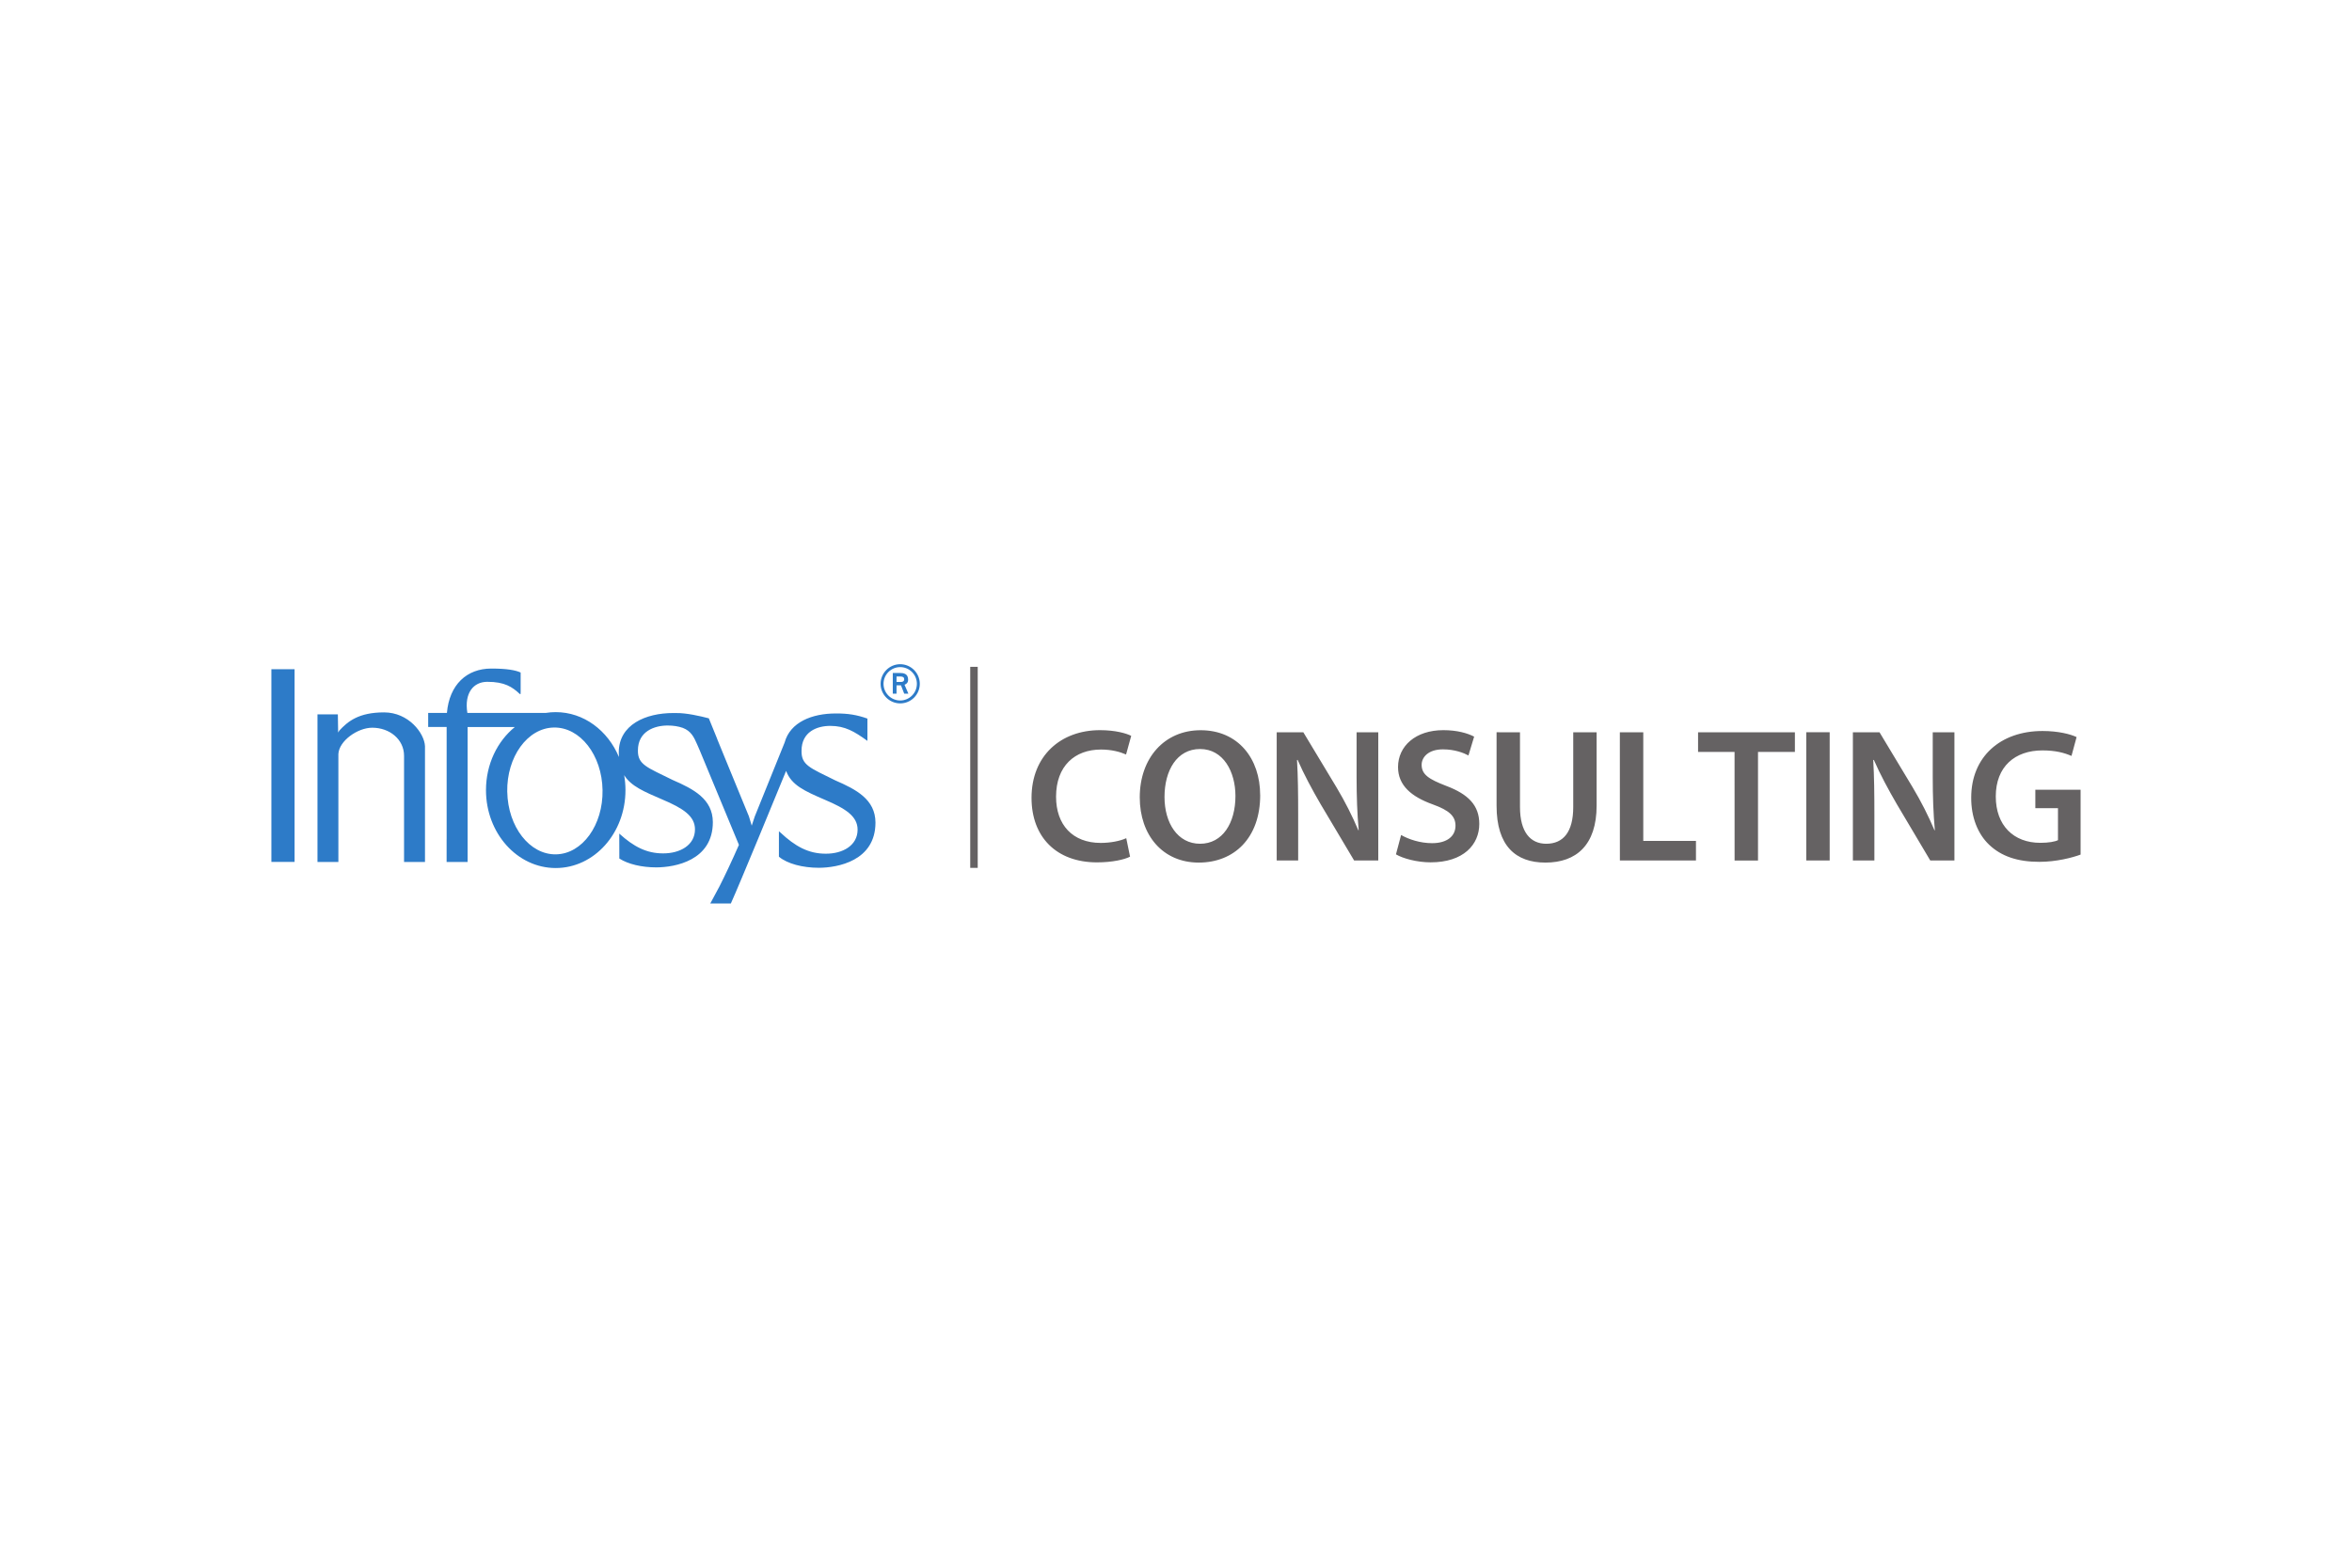
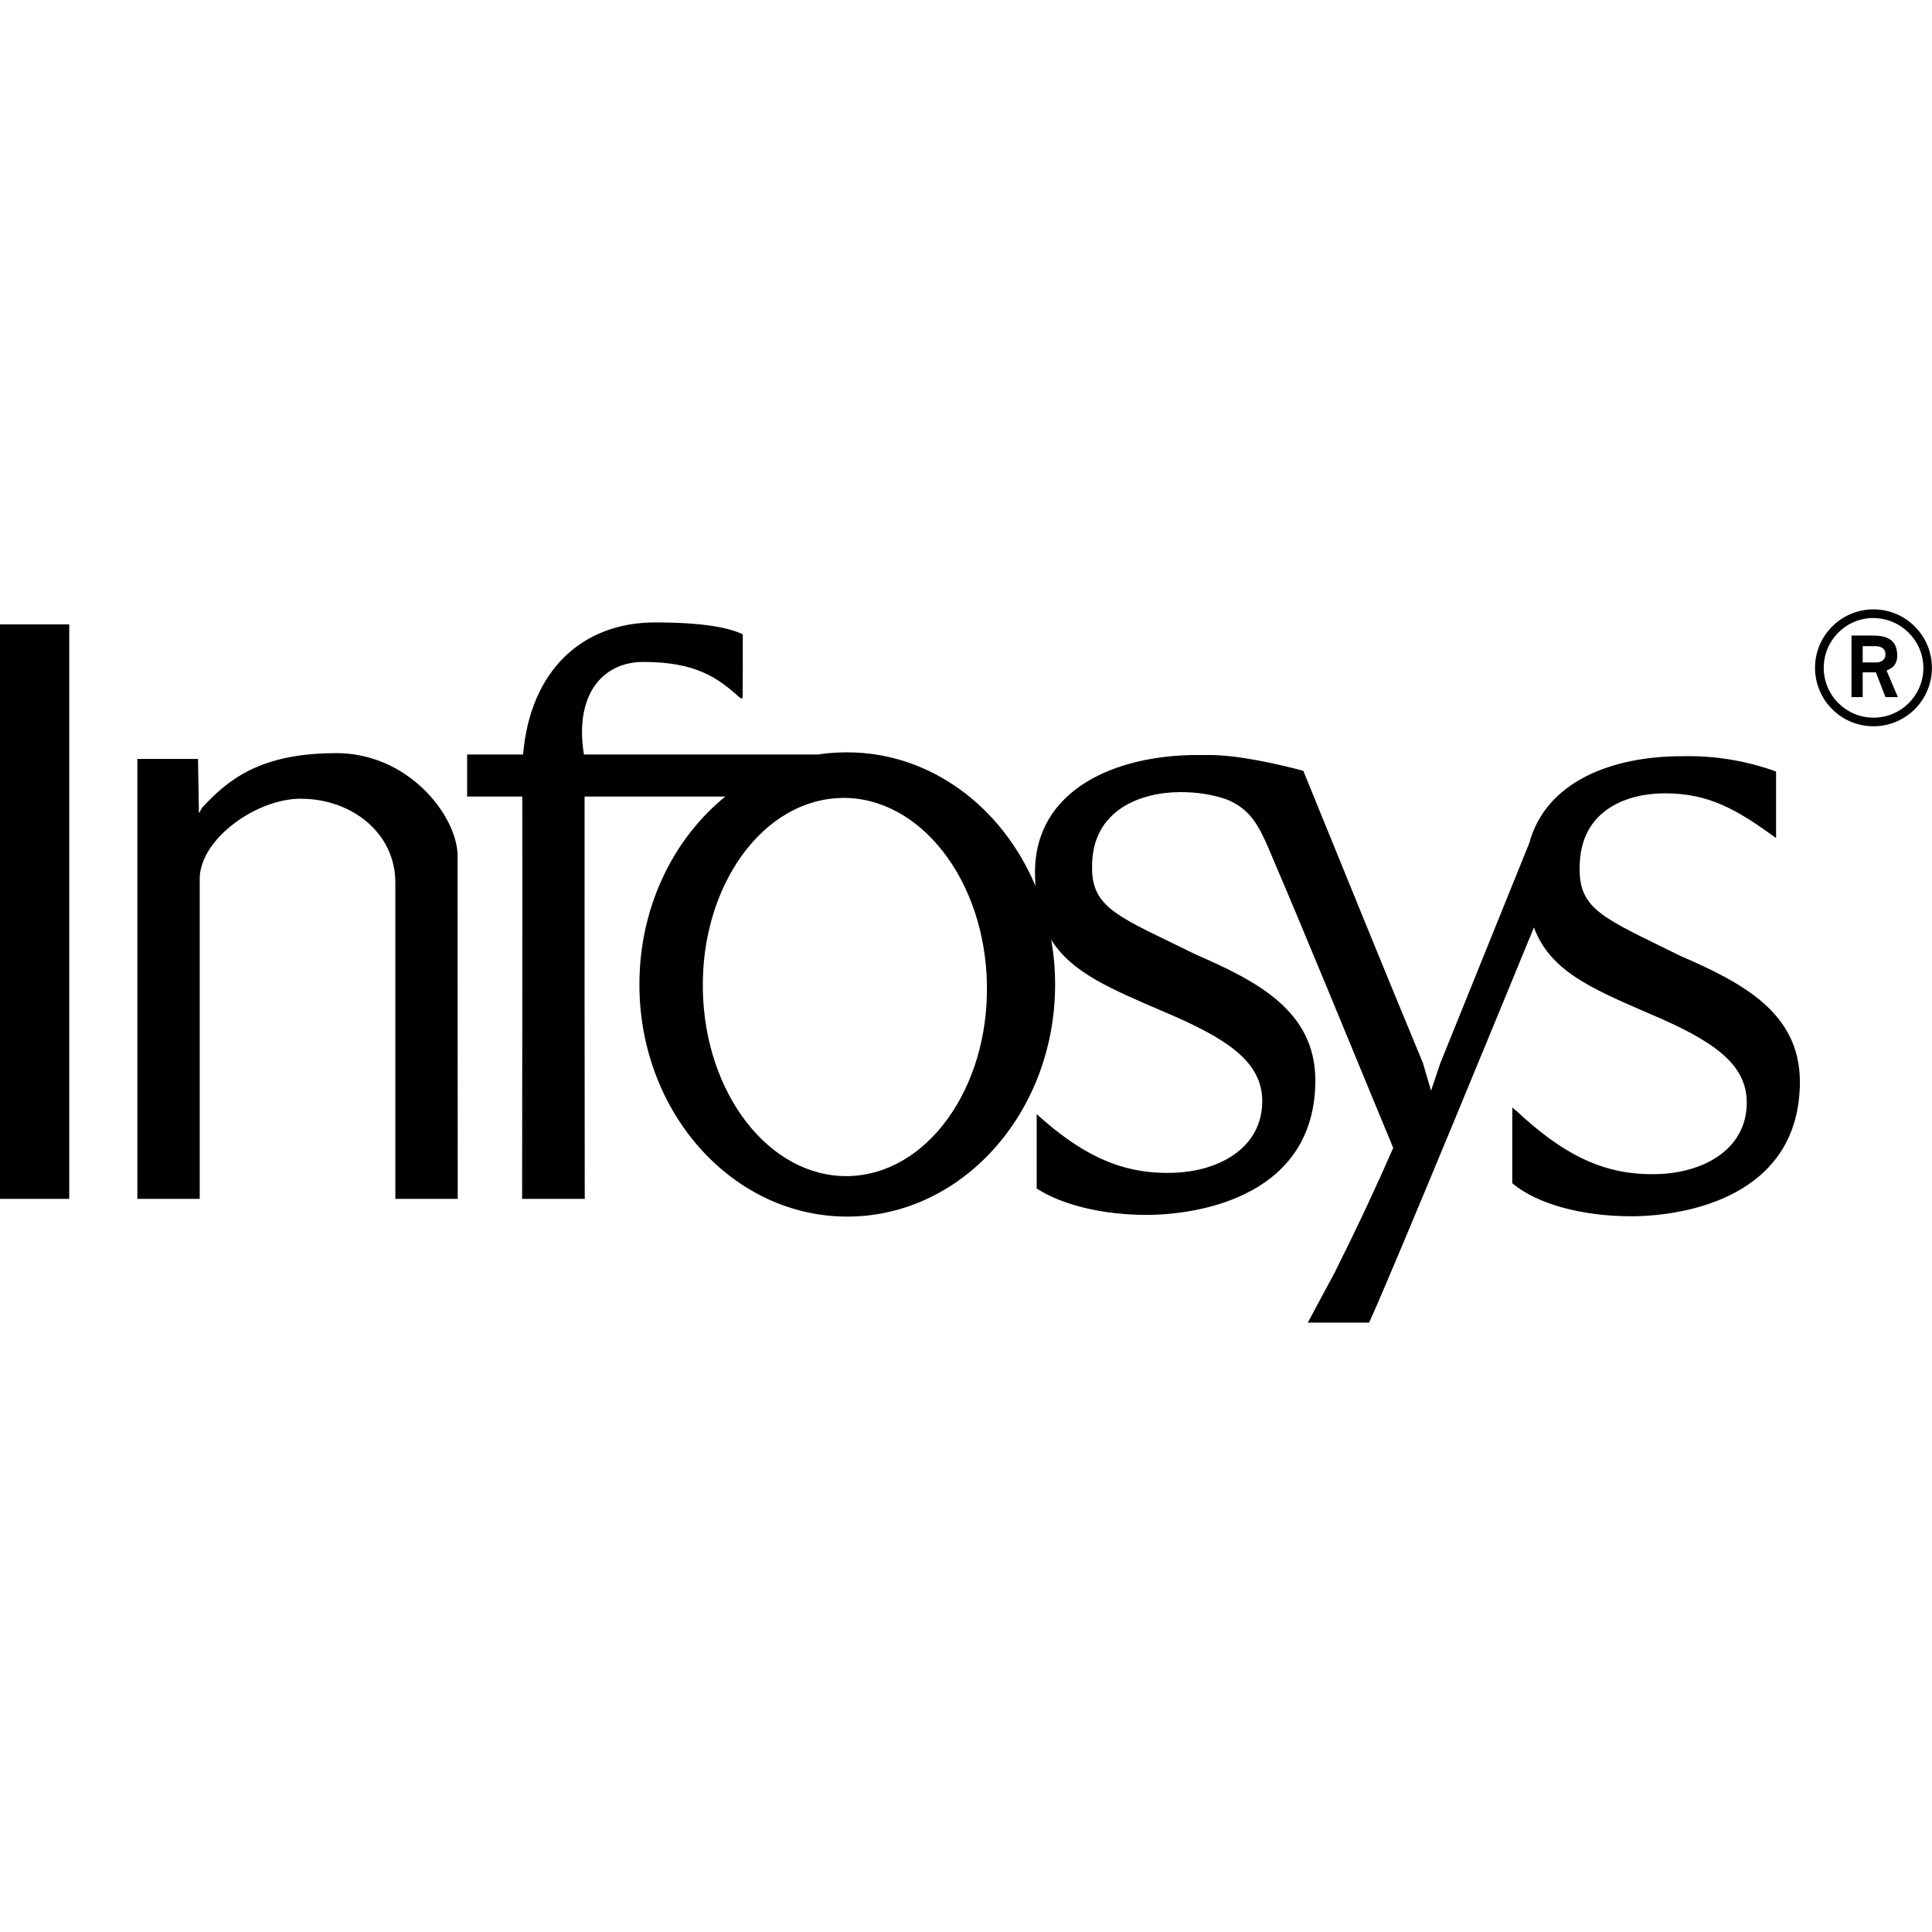
- <svg xmlns="http://www.w3.org/2000/svg" height="800" width="1200" viewBox="-8.761 -1.932 75.93 11.591">
-   <path d="M20.301 1.266c.347 0 .632-.283.632-.633 0-.347-.285-.633-.632-.633-.349 0-.634.286-.634.633 0 .35.286.633.634.633m-.539-.633c0-.297.242-.539.539-.539.295 0 .538.242.538.539 0 .297-.242.539-.538.539-.297 0-.539-.242-.539-.539m.299.318h.121V.682h.143l.105.27h.135L20.44.664c.043-.022.116-.047.116-.165 0-.194-.146-.216-.272-.216h-.223zm.121-.553h.135c.073 0 .113.03.113.09 0 .059-.045.086-.102.086h-.146zM0 .917V.162h.749v5.468l0.0.017v.738H0v-.756zm7.615 3.203c.02 1.131.724 2.036 1.574 2.02.849-.015 1.522-.944 1.502-2.075-.018-1.131-.723-2.036-1.573-2.02-.849.015-1.523.944-1.504 2.076m6.201-1.367c.019.042-.027-.065-.027-.065zm.511 4.683c.034-.058.082-.147.139-.259zm.044-5.073l.03.079.252.617zm-3.139 3.106c.464.421.88.639 1.413.639.545.003 1.031-.263 1.031-.776 0-.428-.38-.68-1.059-.966-.575-.249-1.004-.424-1.227-.784a2.84 2.84 0 01.042.484c0 1.389-1.008 2.515-2.252 2.515-1.243 0-2.251-1.127-2.251-2.515 0-.838.367-1.579.93-2.037h-1.523V6.386h-.678v-.717l.001-.039V2.027H5.062v-.454h.605C5.745.658 6.312.141 7.097.141c.51 0 .789.053.95.128V.889c-.002.047-.002.074-.002.074L8.021.963C7.777.736 7.534.568 6.97.569c-.449 0-.747.364-.643 1.004h2.533a2.001 2.001 0 01.32-.025c.903 0 1.681.593 2.04 1.449a2.035 2.035 0 01-.005-.149c0-.893.865-1.273 1.764-1.271.034-0.0.067 0 .101.001.316-.005.767.098 1.042.17l.25.614.282.695.763 1.858.09.298.099-.298.963-2.385c.178-.657.882-.941 1.659-.939.386-.002.672.044 1.014.165v.72c-.422-.305-.723-.484-1.201-.484-.421 0-.926.186-.926.804-.008.465.271.55 1.09.956.672.292 1.293.613 1.297 1.36 0 1.244-1.227 1.459-1.824 1.462-.533 0-1.022-.132-1.293-.357V5.396l.044.036c.484.454.912.687 1.466.687.546.004 1.03-.263 1.03-.776 0-.429-.38-.679-1.059-.966-.649-.281-1.075-.467-1.249-.932-.264.646-1.494 3.641-1.784 4.282h-.664l.157-.292.139-.259.005-.01c.167-.327.409-.84.624-1.332l-1.278-3.082c-.009-.019-.029-.067-.072-.164-.098-.223-.189-.429-.465-.533-.147-.05-.304-.075-.488-.075-.42 0-.958.185-.958.804-.008.465.304.549 1.122.955.673.292 1.293.614 1.297 1.36 0 1.245-1.227 1.46-1.823 1.462-.474 0-.913-.104-1.196-.286zM2.146 1.62l.009.544v.036h.006l.032-.056c.275-.295.622-.588 1.446-.588.789 0 1.3.67 1.32 1.091l0 2.983v.756H4.283V2.957c0-.526-.462-.906-1.027-.906-.47 0-1.072.423-1.093.85v3.486H1.488l0-.756-0-3.384 0-.627h.49z" fill="#2d7bc8" />
-   <path d="M27.721 6.215c-.178.092-.571.184-1.068.184-1.314 0-2.113-.823-2.113-2.082 0-1.363.946-2.187 2.211-2.187.497 0 .853.104 1.007.184l-.166.602c-.197-.086-.467-.16-.811-.16-.841 0-1.449.528-1.449 1.523 0 .909.534 1.492 1.443 1.492.307 0 .627-.061.823-.153zm1.112-1.928c0 .841.424 1.511 1.148 1.511.731 0 1.142-.676 1.142-1.542 0-.78-.387-1.517-1.142-1.517-.749 0-1.148.694-1.148 1.548m3.089-.061c0 1.388-.842 2.18-1.984 2.18-1.166 0-1.904-.89-1.904-2.106 0-1.271.798-2.168 1.965-2.168 1.21 0 1.922.915 1.922 2.094m.534 2.112V2.199h.86l1.069 1.775c.276.46.516.939.706 1.388h.012c-.049-.553-.068-1.087-.068-1.719v-1.443h.7V6.338h-.78l-1.081-1.818c-.264-.454-.54-.964-.743-1.431l-.019.006c.031.534.037 1.081.037 1.762v1.48zm4.016-.823c.246.141.614.264 1.001.264.485 0 .755-.227.755-.565 0-.313-.209-.497-.737-.688-.682-.246-1.118-.608-1.118-1.204 0-.676.565-1.192 1.462-1.192.448 0 .78.098.995.209l-.184.608c-.148-.08-.436-.197-.823-.197-.478 0-.688.258-.688.498 0 .319.239.467.792.681.719.27 1.069.633 1.069 1.228 0 .664-.504 1.241-1.572 1.241-.436 0-.891-.123-1.118-.258zm3.838-3.316v2.414c0 .81.338 1.185.847 1.185.547 0 .872-.375.872-1.185v-2.414h.755v2.365c0 1.277-.657 1.842-1.652 1.842-.958 0-1.578-.534-1.578-1.836V2.198zm3.224 0h.756v3.507h1.701v.632h-2.456zm3.703.633H46.058v-.633h3.126v.633h-1.191v3.507h-.756zm3.071 3.506h-.756V2.198h.756zm.749 0V2.199h.86l1.068 1.775c.276.46.516.939.706 1.388h.012c-.049-.553-.068-1.087-.068-1.719v-1.443h.7V6.338h-.78L52.475 4.52c-.264-.454-.54-.964-.743-1.431l-.019.006c.031.534.037 1.081.037 1.762v1.48zm7.351-.19c-.264.098-.78.234-1.332.234-.7 0-1.228-.178-1.621-.553-.368-.35-.583-.897-.578-1.523 0-1.308.934-2.149 2.303-2.149.51 0 .909.104 1.099.197l-.165.608c-.228-.098-.504-.178-.94-.178-.884 0-1.504.522-1.504 1.486 0 .939.577 1.498 1.437 1.498.27 0 .473-.037.571-.086V4.649h-.731V4.053h1.461zM22.561.086V6.576h.242V.086" fill="#656263" />
+ <svg xmlns="http://www.w3.org/2000/svg" fill="#000000" width="800px" height="800px" viewBox="0 0 24 24" role="img">
+   <path d="M23.273 7.57a.725.725 0 1 0 0 1.452.725.725 0 0 0 0-1.452zm0 .108c.34 0 .62.28.62.619a.619.619 0 1 1-.62-.62zm-15.136.054c-.9 0-1.55.592-1.639 1.641h-.695v.522h.685c.003 1.666-.002 3.334-.002 4.998h.778c-.003-1.666-.002-3.332-.002-4.998H9.01c-.646.524-1.067 1.373-1.067 2.334 0 1.593 1.157 2.884 2.582 2.884 1.426 0 2.582-1.291 2.582-2.884 0-.19-.017-.376-.048-.555.256.413.748.613 1.408.898.778.33 1.213.617 1.213 1.108 0 .588-.556.895-1.182.89-.611 0-1.088-.249-1.62-.73v.924c.325.209.827.328 1.37.328.684-.003 2.092-.25 2.092-1.676-.005-.856-.715-1.224-1.486-1.559-.939-.465-1.297-.563-1.288-1.095 0-.71.618-.922 1.1-.922.21 0 .39.03.559.086.316.12.42.355.533.611.528 1.236 1.034 2.481 1.549 3.723a31.748 31.748 0 0 1-.717 1.527l-.004.01-.16.297-.18.336h.762c.332-.734 1.743-4.169 2.047-4.909.2.533.685.747 1.43 1.069.778.329 1.214.616 1.214 1.107 0 .589-.556.894-1.181.889-.635 0-1.126-.269-1.682-.787l-.05-.041v.941c.31.26.87.41 1.482.41.684-.002 2.091-.249 2.091-1.675-.004-.856-.715-1.226-1.486-1.56-.938-.466-1.26-.564-1.25-1.097 0-.709.579-.922 1.06-.922.549 0 .896.204 1.38.555v-.826a3.194 3.194 0 0 0-1.165-.19c-.89-.001-1.696.324-1.9 1.077l-1.105 2.734-.116.344-.101-.344c-.502-1.209-.994-2.424-1.486-3.63-.316-.084-.831-.202-1.194-.196h-.115c-1.03-.002-2.024.433-2.024 1.457 0 .06.003.115.006.17-.412-.981-1.303-1.66-2.338-1.66a2.35 2.35 0 0 0-.367.027H7.254c-.12-.733.223-1.15.738-1.15.647 0 .924.192 1.205.45h.028c.003-.245.002-.531.002-.794-.185-.086-.506-.147-1.09-.147zM0 7.756v7.137h.86V7.756zm23 .139v.765h.139v-.308h.164l.119.308h.154l-.14-.33c.049-.025.132-.052.132-.187 0-.223-.167-.248-.312-.248zm.139.132h.154c.083 0 .129.034.129.102 0 .068-.052.1-.117.1h-.166zM4.172 9.356c-.945 0-1.343.335-1.658.673a.247.247 0 0 0-.035.065H2.47v-.043l-.01-.623h-.754v5.465h.775v-3.997c.023-.49.714-.974 1.252-.974.648 0 1.178.436 1.178 1.039v3.932h.775l-.002-4.288c-.023-.483-.609-1.25-1.513-1.25zm6.283.556c.974-.017 1.783 1.021 1.805 2.318.022 1.297-.75 2.362-1.725 2.38-.974.016-1.782-1.02-1.804-2.317-.023-1.297.75-2.363 1.724-2.38z" />
</svg>
